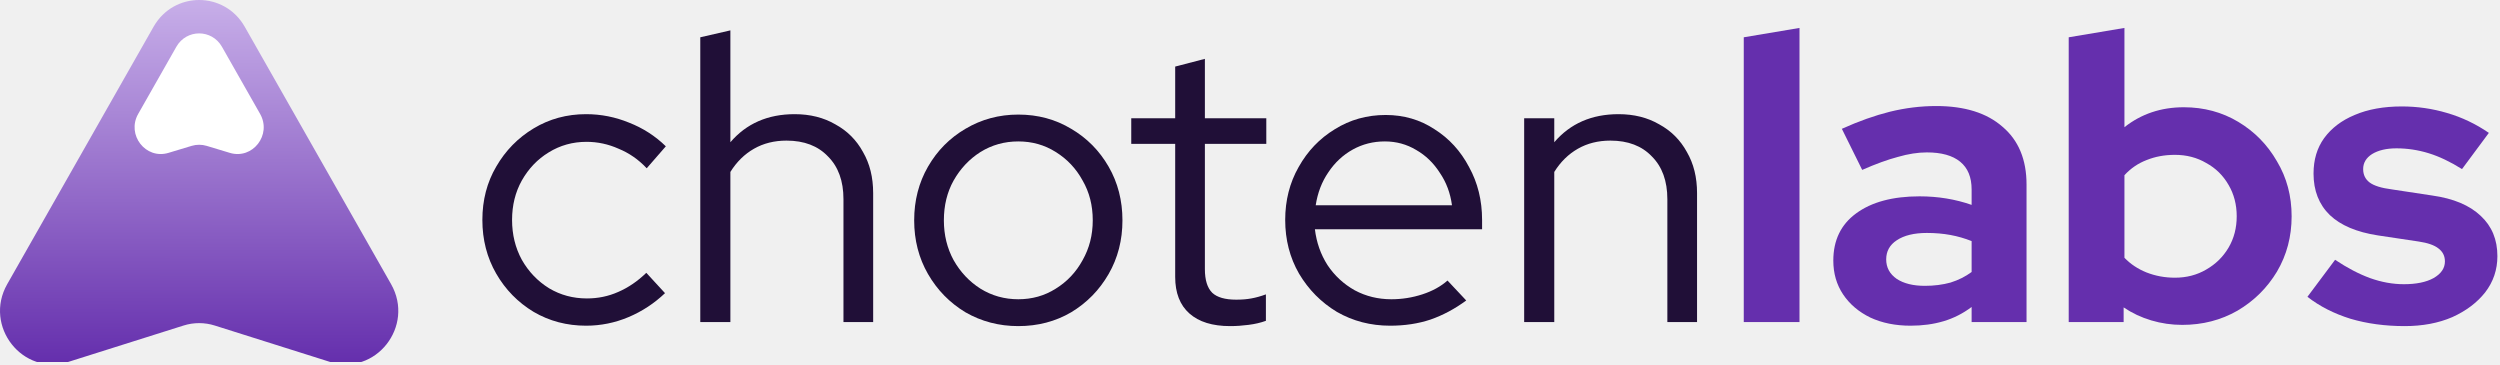
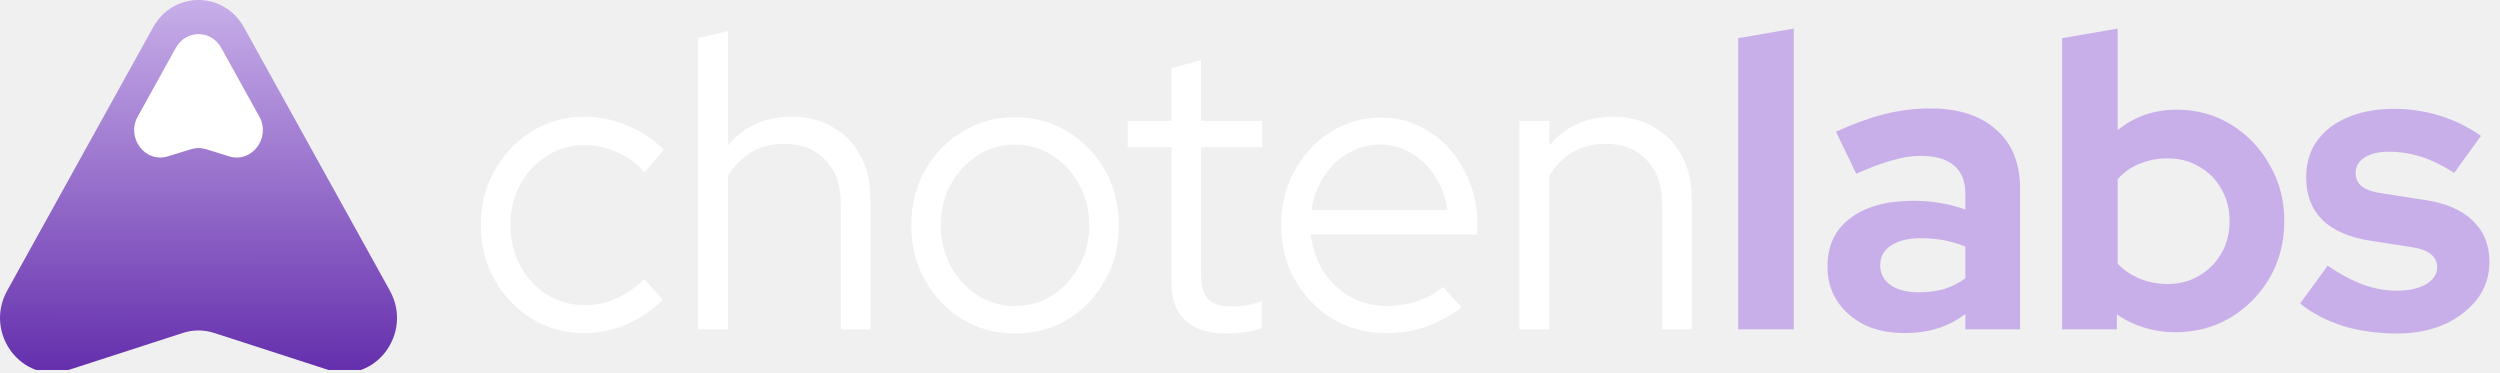
- <svg xmlns="http://www.w3.org/2000/svg" width="295" height="43" viewBox="0 0 295 43" fill="none">
-   <path d="M18.123 3.153C20.513 -1.051 26.487 -1.051 28.877 3.153L46.147 33.527C48.972 38.497 44.322 44.404 38.926 42.701L25.343 38.413C24.143 38.034 22.857 38.034 21.657 38.413L8.074 42.701C2.678 44.404 -1.972 38.497 0.853 33.527L18.123 3.153Z" fill="url(#paint0_linear_41_195)" />
-   <path d="M20.811 5.517C22.006 3.415 24.994 3.415 26.189 5.517L30.693 13.44C32.097 15.909 29.81 18.851 27.12 18.038L24.385 17.212C23.808 17.038 23.192 17.038 22.615 17.212L19.88 18.038C17.19 18.851 14.903 15.909 16.307 13.44L20.811 5.517Z" fill="white" />
-   <path d="M69.16 38.432C66.888 38.432 64.824 37.888 62.968 36.8C61.112 35.68 59.64 34.176 58.552 32.288C57.464 30.4 56.92 28.288 56.92 25.952C56.92 23.616 57.464 21.52 58.552 19.664C59.64 17.776 61.112 16.272 62.968 15.152C64.824 14.032 66.888 13.472 69.16 13.472C70.92 13.472 72.616 13.808 74.248 14.48C75.88 15.12 77.32 16.048 78.568 17.264L76.312 19.856C75.352 18.832 74.248 18.064 73 17.552C71.784 17.008 70.52 16.736 69.208 16.736C67.576 16.736 66.088 17.152 64.744 17.984C63.432 18.784 62.376 19.888 61.576 21.296C60.808 22.672 60.424 24.224 60.424 25.952C60.424 27.68 60.808 29.248 61.576 30.656C62.376 32.064 63.448 33.184 64.792 34.016C66.136 34.816 67.624 35.216 69.256 35.216C70.568 35.216 71.8 34.96 72.952 34.448C74.136 33.936 75.24 33.184 76.264 32.192L78.472 34.592C77.192 35.808 75.752 36.752 74.152 37.424C72.552 38.096 70.888 38.432 69.16 38.432Z" fill="#200F37" />
-   <path d="M82.633 38V4.4L86.185 3.584V16.784C88.073 14.576 90.601 13.472 93.769 13.472C95.593 13.472 97.193 13.872 98.569 14.672C99.977 15.44 101.065 16.528 101.833 17.936C102.633 19.312 103.033 20.928 103.033 22.784V38H99.529V23.504C99.529 21.36 98.921 19.68 97.705 18.464C96.521 17.216 94.889 16.592 92.809 16.592C91.369 16.592 90.089 16.912 88.969 17.552C87.849 18.192 86.921 19.104 86.185 20.288V38H82.633Z" fill="#200F37" />
-   <path d="M120.161 38.48C117.889 38.48 115.809 37.936 113.921 36.848C112.065 35.728 110.593 34.224 109.505 32.336C108.417 30.448 107.873 28.336 107.873 26C107.873 23.664 108.417 21.552 109.505 19.664C110.593 17.776 112.065 16.288 113.921 15.2C115.809 14.08 117.889 13.52 120.161 13.52C122.465 13.52 124.545 14.08 126.401 15.2C128.257 16.288 129.729 17.776 130.817 19.664C131.905 21.552 132.449 23.664 132.449 26C132.449 28.336 131.905 30.448 130.817 32.336C129.729 34.224 128.257 35.728 126.401 36.848C124.545 37.936 122.465 38.48 120.161 38.48ZM120.161 35.312C121.793 35.312 123.265 34.896 124.577 34.064C125.921 33.232 126.977 32.112 127.745 30.704C128.545 29.296 128.945 27.728 128.945 26C128.945 24.24 128.545 22.672 127.745 21.296C126.977 19.888 125.921 18.768 124.577 17.936C123.265 17.104 121.793 16.688 120.161 16.688C118.529 16.688 117.041 17.104 115.697 17.936C114.385 18.768 113.329 19.888 112.529 21.296C111.761 22.672 111.377 24.24 111.377 26C111.377 27.728 111.761 29.296 112.529 30.704C113.329 32.112 114.385 33.232 115.697 34.064C117.041 34.896 118.529 35.312 120.161 35.312Z" fill="#200F37" />
-   <path d="M145.152 38.48C143.072 38.48 141.472 37.984 140.352 36.992C139.232 36 138.672 34.56 138.672 32.672V16.976H133.488V13.952H138.672V7.856L142.176 6.944V13.952H149.424V16.976H142.176V31.76C142.176 33.04 142.464 33.968 143.04 34.544C143.616 35.088 144.56 35.36 145.872 35.36C146.544 35.36 147.136 35.312 147.648 35.216C148.192 35.12 148.768 34.96 149.376 34.736V37.856C148.768 38.08 148.08 38.24 147.312 38.336C146.576 38.432 145.856 38.48 145.152 38.48Z" fill="#200F37" />
-   <path d="M164.038 38.432C161.734 38.432 159.638 37.888 157.75 36.8C155.894 35.68 154.406 34.176 153.286 32.288C152.198 30.4 151.654 28.288 151.654 25.952C151.654 23.648 152.182 21.568 153.238 19.712C154.294 17.824 155.718 16.336 157.51 15.248C159.302 14.128 161.302 13.568 163.51 13.568C165.654 13.568 167.574 14.128 169.27 15.248C170.998 16.336 172.358 17.824 173.35 19.712C174.374 21.568 174.886 23.648 174.886 25.952V27.056H155.158C155.35 28.624 155.846 30.032 156.646 31.28C157.478 32.528 158.55 33.52 159.862 34.256C161.174 34.96 162.614 35.312 164.182 35.312C165.43 35.312 166.646 35.12 167.83 34.736C169.014 34.352 170.006 33.808 170.806 33.104L173.014 35.456C171.67 36.448 170.262 37.2 168.79 37.712C167.35 38.192 165.766 38.432 164.038 38.432ZM155.254 24.224H171.334C171.142 22.784 170.662 21.504 169.894 20.384C169.158 19.232 168.23 18.336 167.11 17.696C165.99 17.024 164.758 16.688 163.414 16.688C162.038 16.688 160.774 17.008 159.622 17.648C158.47 18.288 157.51 19.184 156.742 20.336C155.974 21.456 155.478 22.752 155.254 24.224Z" fill="#200F37" />
-   <path d="M179.852 38V13.952H183.404V16.784C185.292 14.576 187.82 13.472 190.988 13.472C192.812 13.472 194.412 13.872 195.788 14.672C197.196 15.44 198.284 16.528 199.052 17.936C199.852 19.312 200.252 20.928 200.252 22.784V38H196.748V23.504C196.748 21.36 196.14 19.68 194.924 18.464C193.74 17.216 192.108 16.592 190.028 16.592C188.588 16.592 187.308 16.912 186.188 17.552C185.068 18.192 184.14 19.104 183.404 20.288V38H179.852Z" fill="#200F37" />
-   <path d="M205.764 38V4.4L212.34 3.296V38H205.764Z" fill="#652FAD" />
-   <path d="M225.451 38.432C223.659 38.432 222.075 38.112 220.699 37.472C219.323 36.8 218.251 35.888 217.483 34.736C216.715 33.584 216.331 32.256 216.331 30.752C216.331 28.352 217.227 26.496 219.019 25.184C220.843 23.84 223.339 23.168 226.507 23.168C228.683 23.168 230.731 23.504 232.651 24.176V22.352C232.651 20.912 232.203 19.824 231.307 19.088C230.411 18.352 229.099 17.984 227.371 17.984C226.315 17.984 225.179 18.16 223.963 18.512C222.747 18.832 221.339 19.344 219.739 20.048L217.339 15.2C219.323 14.304 221.211 13.632 223.003 13.184C224.827 12.736 226.651 12.512 228.475 12.512C231.835 12.512 234.443 13.328 236.299 14.96C238.187 16.56 239.131 18.832 239.131 21.776V38H232.651V36.224C231.627 36.992 230.523 37.552 229.339 37.904C228.155 38.256 226.859 38.432 225.451 38.432ZM222.571 30.608C222.571 31.568 222.987 32.336 223.819 32.912C224.651 33.456 225.755 33.728 227.131 33.728C228.219 33.728 229.227 33.6 230.155 33.344C231.083 33.056 231.915 32.64 232.651 32.096V28.448C231.851 28.128 231.019 27.888 230.155 27.728C229.291 27.568 228.363 27.488 227.371 27.488C225.867 27.488 224.683 27.776 223.819 28.352C222.987 28.896 222.571 29.648 222.571 30.608Z" fill="#652FAD" />
-   <path d="M244.108 38V4.4L250.684 3.296V15.008C252.668 13.44 255.004 12.656 257.692 12.656C260.06 12.656 262.204 13.232 264.124 14.384C266.044 15.536 267.564 17.088 268.684 19.04C269.836 20.96 270.412 23.12 270.412 25.52C270.412 27.92 269.836 30.096 268.684 32.048C267.532 33.968 265.98 35.504 264.028 36.656C262.076 37.776 259.9 38.336 257.5 38.336C256.252 38.336 255.036 38.16 253.852 37.808C252.668 37.456 251.58 36.944 250.588 36.272V38H244.108ZM256.636 32.768C258.012 32.768 259.244 32.448 260.332 31.808C261.452 31.168 262.332 30.304 262.972 29.216C263.612 28.128 263.932 26.896 263.932 25.52C263.932 24.144 263.612 22.912 262.972 21.824C262.332 20.704 261.452 19.84 260.332 19.232C259.244 18.592 258.012 18.272 256.636 18.272C255.42 18.272 254.3 18.48 253.276 18.896C252.284 19.28 251.42 19.872 250.684 20.672V30.416C251.388 31.152 252.252 31.728 253.276 32.144C254.332 32.56 255.452 32.768 256.636 32.768Z" fill="#652FAD" />
-   <path d="M283.749 38.48C281.445 38.48 279.317 38.192 277.365 37.616C275.413 37.008 273.717 36.144 272.277 35.024L275.541 30.656C276.981 31.616 278.357 32.336 279.669 32.816C281.013 33.296 282.341 33.536 283.653 33.536C285.125 33.536 286.293 33.296 287.157 32.816C288.053 32.304 288.501 31.648 288.501 30.848C288.501 30.208 288.245 29.696 287.733 29.312C287.253 28.928 286.469 28.656 285.381 28.496L280.581 27.776C278.085 27.392 276.197 26.592 274.917 25.376C273.637 24.128 272.997 22.496 272.997 20.48C272.997 18.848 273.413 17.456 274.245 16.304C275.109 15.12 276.309 14.208 277.845 13.568C279.413 12.896 281.269 12.56 283.413 12.56C285.237 12.56 287.013 12.816 288.741 13.328C290.501 13.84 292.149 14.624 293.685 15.68L290.517 19.952C289.141 19.088 287.829 18.464 286.581 18.08C285.333 17.696 284.069 17.504 282.789 17.504C281.605 17.504 280.645 17.728 279.909 18.176C279.205 18.624 278.853 19.216 278.853 19.952C278.853 20.624 279.109 21.152 279.621 21.536C280.133 21.92 281.013 22.192 282.261 22.352L287.013 23.072C289.509 23.424 291.413 24.224 292.725 25.472C294.037 26.688 294.693 28.272 294.693 30.224C294.693 31.824 294.213 33.248 293.253 34.496C292.293 35.712 290.997 36.688 289.365 37.424C287.733 38.128 285.861 38.48 283.749 38.48Z" fill="#652FAD" />
+ <svg xmlns="http://www.w3.org/2000/svg" width="161" height="24" viewBox="0 0 161 24" fill="none">
+   <path d="M9.859 1.76C11.159 -0.587 14.41 -0.587 15.71 1.76L25.105 18.713C26.642 21.487 24.113 24.784 21.177 23.833L13.787 21.44C13.134 21.228 12.435 21.228 11.782 21.44L4.392 23.833C1.457 24.784 -1.073 21.487 0.464 18.713L9.859 1.76Z" fill="url(#paint0_linear_1_6)" />
+   <path d="M11.322 3.079C11.972 1.906 13.597 1.906 14.247 3.079L16.698 7.502C17.461 8.879 16.217 10.521 14.754 10.068L13.266 9.607C12.952 9.51 12.617 9.51 12.303 9.607L10.815 10.068C9.352 10.521 8.108 8.879 8.871 7.502L11.322 3.079Z" fill="white" />
+   <path d="M37.625 21.45C36.389 21.45 35.266 21.147 34.256 20.54C33.246 19.914 32.446 19.075 31.854 18.021C31.262 16.968 30.966 15.789 30.966 14.485C30.966 13.181 31.262 12.011 31.854 10.975C32.446 9.921 33.246 9.082 34.256 8.457C35.266 7.832 36.389 7.519 37.625 7.519C38.582 7.519 39.505 7.707 40.393 8.082C41.281 8.439 42.064 8.957 42.743 9.636L41.516 11.082C40.993 10.511 40.393 10.082 39.714 9.796C39.052 9.493 38.365 9.341 37.651 9.341C36.763 9.341 35.953 9.573 35.222 10.038C34.508 10.484 33.934 11.1 33.499 11.886C33.081 12.654 32.872 13.52 32.872 14.485C32.872 15.449 33.081 16.325 33.499 17.11C33.934 17.896 34.517 18.521 35.248 18.986C35.98 19.432 36.789 19.655 37.677 19.655C38.391 19.655 39.061 19.513 39.688 19.227C40.332 18.941 40.932 18.521 41.489 17.968L42.691 19.307C41.994 19.986 41.211 20.513 40.34 20.888C39.47 21.263 38.565 21.45 37.625 21.45Z" fill="white" />
+   <path d="M44.955 21.209V2.456L46.887 2V9.368C47.914 8.135 49.289 7.519 51.013 7.519C52.005 7.519 52.876 7.743 53.624 8.189C54.39 8.618 54.982 9.225 55.4 10.011C55.835 10.779 56.053 11.681 56.053 12.717V21.209H54.146V13.118C54.146 11.922 53.816 10.984 53.154 10.306C52.51 9.609 51.622 9.261 50.49 9.261C49.707 9.261 49.011 9.439 48.401 9.796C47.792 10.154 47.287 10.663 46.887 11.323V21.209H44.955Z" fill="white" />
+   <path d="M65.371 21.477C64.135 21.477 63.003 21.174 61.976 20.566C60.966 19.941 60.165 19.102 59.573 18.048C58.981 16.994 58.686 15.816 58.686 14.512C58.686 13.208 58.981 12.029 59.573 10.975C60.165 9.921 60.966 9.091 61.976 8.484C63.003 7.859 64.135 7.546 65.371 7.546C66.624 7.546 67.755 7.859 68.765 8.484C69.775 9.091 70.576 9.921 71.168 10.975C71.76 12.029 72.055 13.208 72.055 14.512C72.055 15.816 71.76 16.994 71.168 18.048C70.576 19.102 69.775 19.941 68.765 20.566C67.755 21.174 66.624 21.477 65.371 21.477ZM65.371 19.709C66.258 19.709 67.059 19.477 67.773 19.012C68.504 18.548 69.079 17.923 69.496 17.137C69.932 16.351 70.149 15.476 70.149 14.512C70.149 13.529 69.932 12.654 69.496 11.886C69.079 11.1 68.504 10.475 67.773 10.011C67.059 9.546 66.258 9.314 65.371 9.314C64.483 9.314 63.673 9.546 62.942 10.011C62.228 10.475 61.654 11.1 61.219 11.886C60.801 12.654 60.592 13.529 60.592 14.512C60.592 15.476 60.801 16.351 61.219 17.137C61.654 17.923 62.228 18.548 62.942 19.012C63.673 19.477 64.483 19.709 65.371 19.709Z" fill="white" />
+   <path d="M78.966 21.477C77.835 21.477 76.964 21.2 76.355 20.647C75.746 20.093 75.441 19.289 75.441 18.235V9.475H72.621V7.787H75.441V4.385L77.347 3.876V7.787H81.29V9.475H77.347V17.727C77.347 18.441 77.504 18.959 77.817 19.28C78.13 19.584 78.644 19.736 79.358 19.736C79.723 19.736 80.045 19.709 80.324 19.655C80.62 19.602 80.933 19.513 81.264 19.387V21.129C80.933 21.254 80.559 21.343 80.141 21.397C79.741 21.45 79.349 21.477 78.966 21.477Z" fill="white" />
+   <path d="M89.241 21.45C87.987 21.45 86.847 21.147 85.82 20.54C84.81 19.914 84.001 19.075 83.391 18.021C82.8 16.968 82.504 15.789 82.504 14.485C82.504 13.199 82.791 12.038 83.365 11.002C83.94 9.948 84.715 9.118 85.689 8.511C86.664 7.885 87.752 7.573 88.954 7.573C90.12 7.573 91.165 7.885 92.087 8.511C93.027 9.118 93.767 9.948 94.307 11.002C94.864 12.038 95.142 13.199 95.142 14.485V15.101H84.41C84.514 15.976 84.784 16.762 85.219 17.459C85.672 18.155 86.255 18.709 86.969 19.12C87.683 19.513 88.466 19.709 89.319 19.709C89.998 19.709 90.66 19.602 91.304 19.387C91.948 19.173 92.488 18.87 92.923 18.477L94.124 19.789C93.393 20.343 92.627 20.763 91.826 21.049C91.043 21.317 90.181 21.45 89.241 21.45ZM84.462 13.52H93.21C93.106 12.717 92.844 12.002 92.427 11.377C92.026 10.734 91.521 10.234 90.912 9.877C90.303 9.502 89.632 9.314 88.901 9.314C88.153 9.314 87.465 9.493 86.838 9.85C86.212 10.207 85.689 10.707 85.272 11.35C84.854 11.976 84.584 12.699 84.462 13.52Z" fill="white" />
+   <path d="M97.844 21.209V7.787H99.776V9.368C100.803 8.135 102.179 7.519 103.902 7.519C104.894 7.519 105.765 7.743 106.513 8.189C107.279 8.618 107.871 9.225 108.289 10.011C108.724 10.779 108.942 11.681 108.942 12.717V21.209H107.036V13.118C107.036 11.922 106.705 10.984 106.043 10.306C105.399 9.609 104.511 9.261 103.38 9.261C102.596 9.261 101.9 9.439 101.291 9.796C100.682 10.154 100.177 10.663 99.776 11.323V21.209H97.844Z" fill="white" />
+   <path d="M111.94 21.209V2.456L115.518 1.84V21.209H111.94Z" fill="#C8AFE9" />
+   <path d="M122.651 21.45C121.676 21.45 120.814 21.272 120.065 20.915C119.317 20.54 118.734 20.03 118.316 19.387C117.898 18.745 117.689 18.003 117.689 17.164C117.689 15.824 118.176 14.789 119.151 14.056C120.144 13.306 121.502 12.931 123.225 12.931C124.409 12.931 125.523 13.118 126.568 13.494V12.476C126.568 11.672 126.324 11.065 125.836 10.654C125.349 10.243 124.635 10.038 123.695 10.038C123.121 10.038 122.503 10.136 121.841 10.332C121.18 10.511 120.414 10.797 119.543 11.19L118.237 8.484C119.317 7.984 120.344 7.609 121.319 7.359C122.311 7.108 123.303 6.983 124.296 6.983C126.124 6.983 127.542 7.439 128.552 8.35C129.579 9.243 130.093 10.511 130.093 12.154V21.209H126.568V20.218C126.01 20.647 125.41 20.959 124.766 21.156C124.122 21.352 123.417 21.45 122.651 21.45ZM121.084 17.084C121.084 17.619 121.31 18.048 121.763 18.369C122.215 18.673 122.816 18.825 123.565 18.825C124.156 18.825 124.705 18.753 125.21 18.611C125.714 18.45 126.167 18.218 126.568 17.914V15.878C126.132 15.699 125.68 15.565 125.21 15.476C124.74 15.387 124.235 15.342 123.695 15.342C122.877 15.342 122.233 15.503 121.763 15.824C121.31 16.128 121.084 16.548 121.084 17.084Z" fill="#C8AFE9" />
+   <path d="M132.8 21.209V2.456L136.378 1.84V8.377C137.457 7.501 138.728 7.064 140.19 7.064C141.479 7.064 142.645 7.385 143.69 8.028C144.734 8.671 145.561 9.537 146.17 10.627C146.797 11.699 147.11 12.904 147.11 14.244C147.11 15.583 146.797 16.798 146.17 17.887C145.544 18.959 144.699 19.816 143.637 20.459C142.575 21.084 141.392 21.397 140.086 21.397C139.407 21.397 138.745 21.299 138.101 21.102C137.457 20.906 136.865 20.62 136.326 20.245V21.209H132.8ZM139.616 18.289C140.365 18.289 141.035 18.11 141.627 17.753C142.236 17.396 142.715 16.914 143.063 16.307C143.411 15.699 143.585 15.012 143.585 14.244C143.585 13.476 143.411 12.788 143.063 12.181C142.715 11.556 142.236 11.073 141.627 10.734C141.035 10.377 140.365 10.198 139.616 10.198C138.954 10.198 138.345 10.314 137.788 10.547C137.248 10.761 136.778 11.091 136.378 11.538V16.976C136.761 17.387 137.231 17.709 137.788 17.941C138.363 18.173 138.972 18.289 139.616 18.289Z" fill="#C8AFE9" />
+   <path d="M154.366 21.477C153.113 21.477 151.955 21.317 150.893 20.995C149.831 20.656 148.909 20.173 148.125 19.548L149.901 17.11C150.684 17.646 151.433 18.048 152.147 18.316C152.878 18.584 153.6 18.718 154.314 18.718C155.115 18.718 155.75 18.584 156.22 18.316C156.708 18.03 156.951 17.664 156.951 17.218C156.951 16.86 156.812 16.575 156.534 16.36C156.272 16.146 155.846 15.994 155.254 15.905L152.643 15.503C151.285 15.289 150.258 14.842 149.561 14.163C148.865 13.467 148.517 12.556 148.517 11.431C148.517 10.52 148.743 9.743 149.196 9.1C149.666 8.439 150.319 7.93 151.154 7.573C152.007 7.198 153.017 7.01 154.183 7.01C155.176 7.01 156.142 7.153 157.082 7.439C158.039 7.725 158.936 8.162 159.772 8.752L158.048 11.136C157.3 10.654 156.586 10.306 155.907 10.091C155.228 9.877 154.54 9.77 153.844 9.77C153.2 9.77 152.678 9.895 152.277 10.145C151.894 10.395 151.703 10.725 151.703 11.136C151.703 11.511 151.842 11.806 152.12 12.02C152.399 12.234 152.878 12.386 153.557 12.476L156.142 12.877C157.5 13.074 158.536 13.52 159.249 14.217C159.963 14.896 160.32 15.78 160.32 16.869C160.32 17.762 160.059 18.557 159.537 19.254C159.014 19.932 158.309 20.477 157.421 20.888C156.534 21.281 155.515 21.477 154.366 21.477Z" fill="#C8AFE9" />
  <defs>
-     <linearGradient id="paint0_linear_41_195" x1="147.346" y1="1.43197e-08" x2="147.304" y2="42.844" gradientUnits="userSpaceOnUse">
+     <linearGradient id="paint0_linear_1_6" x1="80.16" y1="7.99237e-09" x2="80.135" y2="23.913" gradientUnits="userSpaceOnUse">
      <stop stop-color="#C8AFE9" />
      <stop offset="1" stop-color="#652FAD" />
      <stop offset="1" stop-color="#65AFAD" stop-opacity="0" />
    </linearGradient>
  </defs>
</svg>
